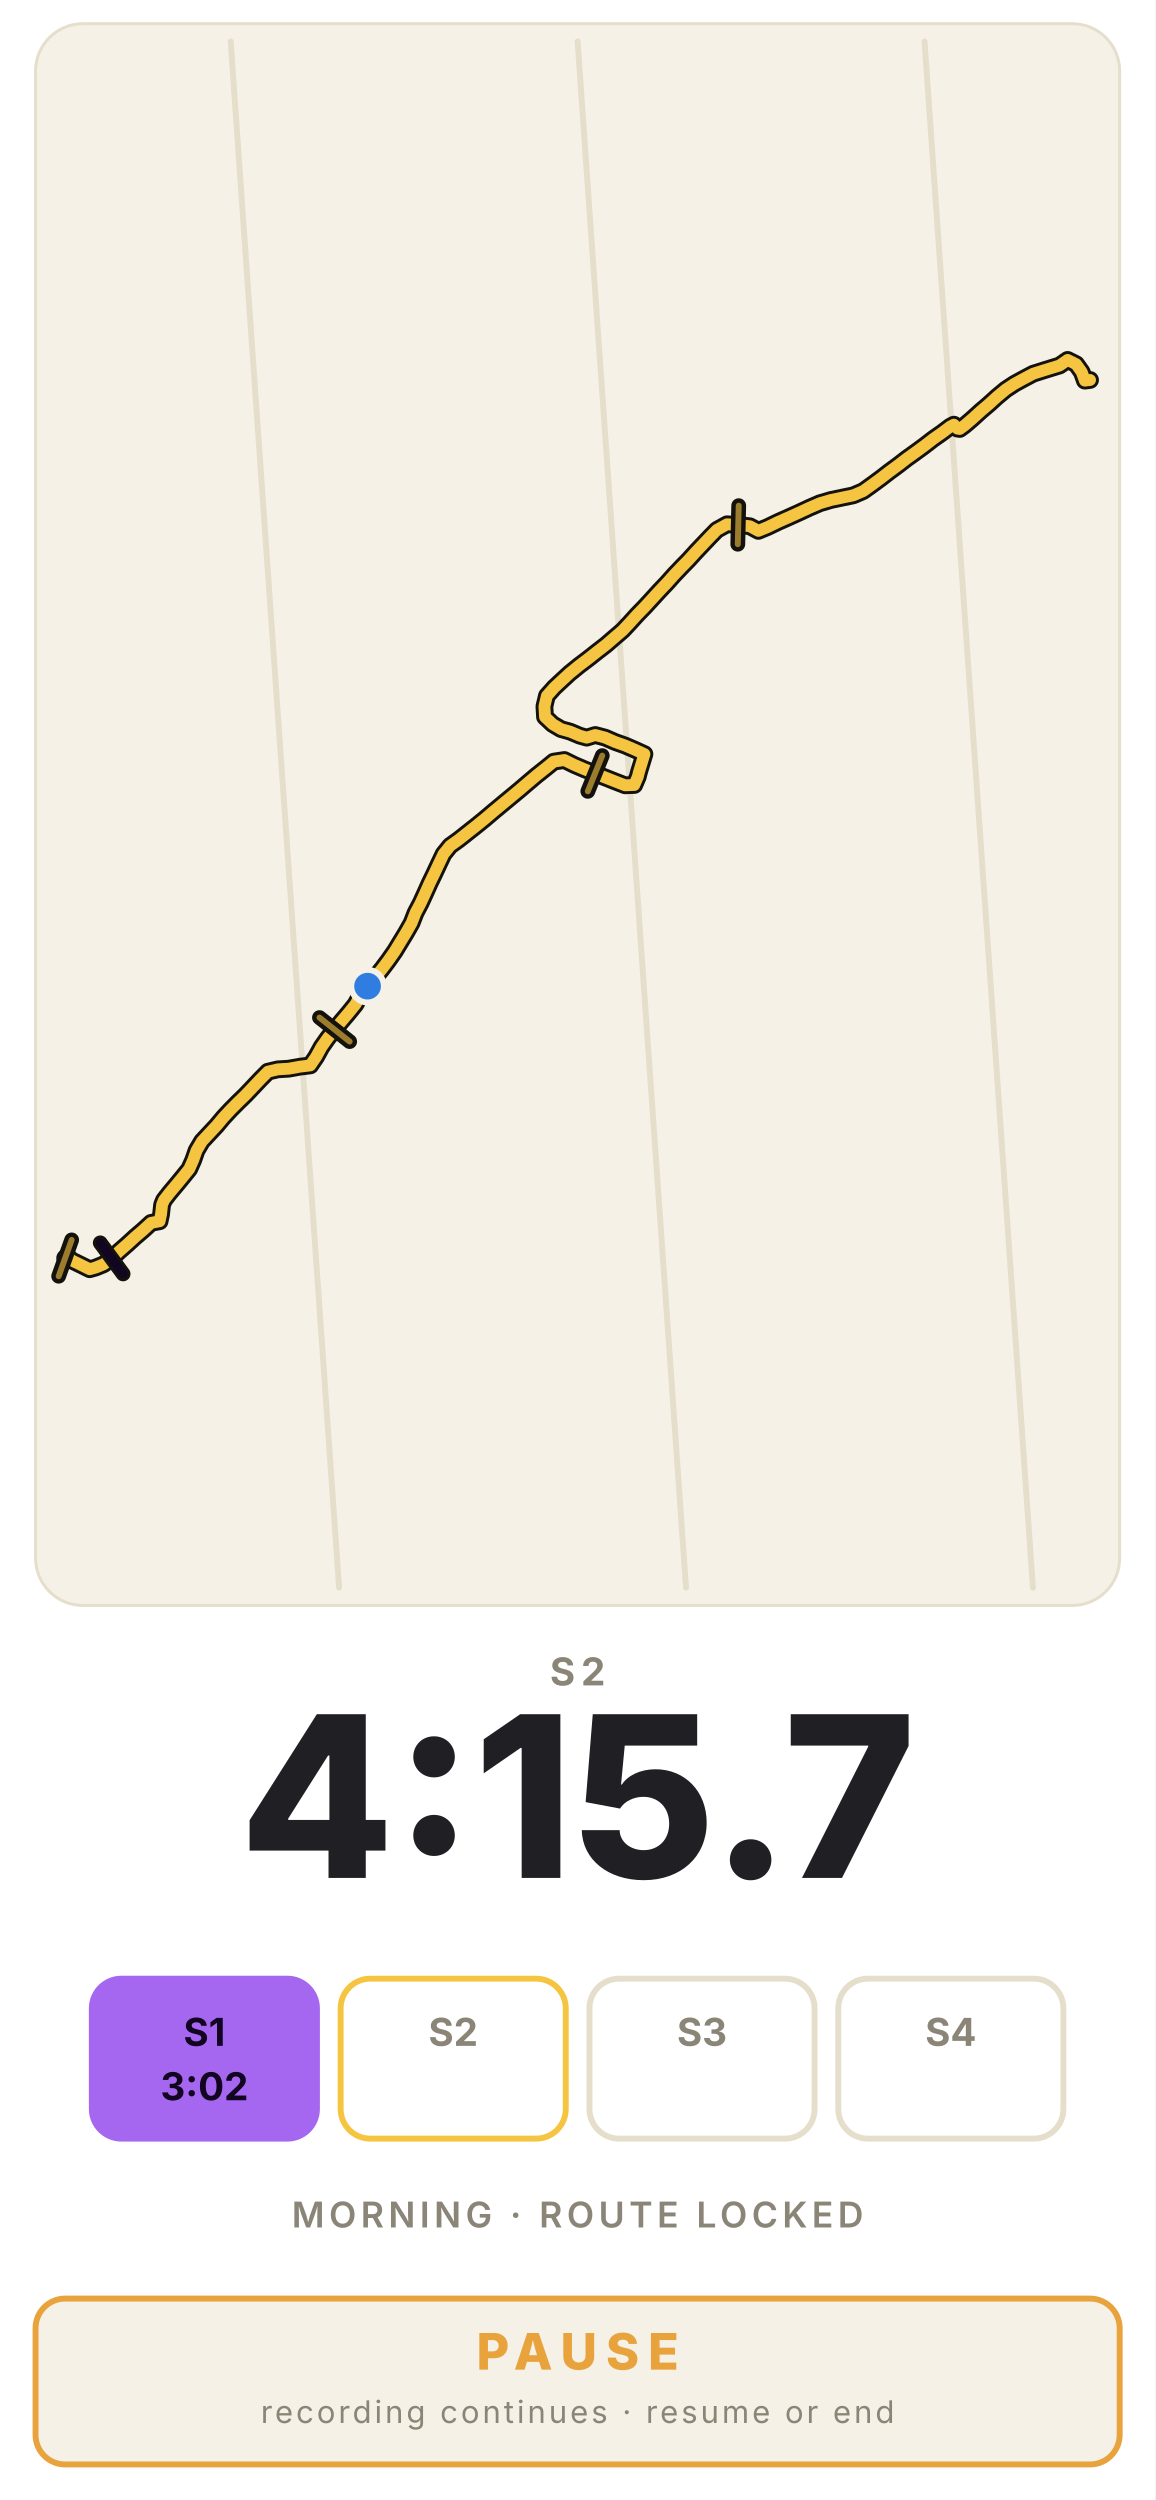
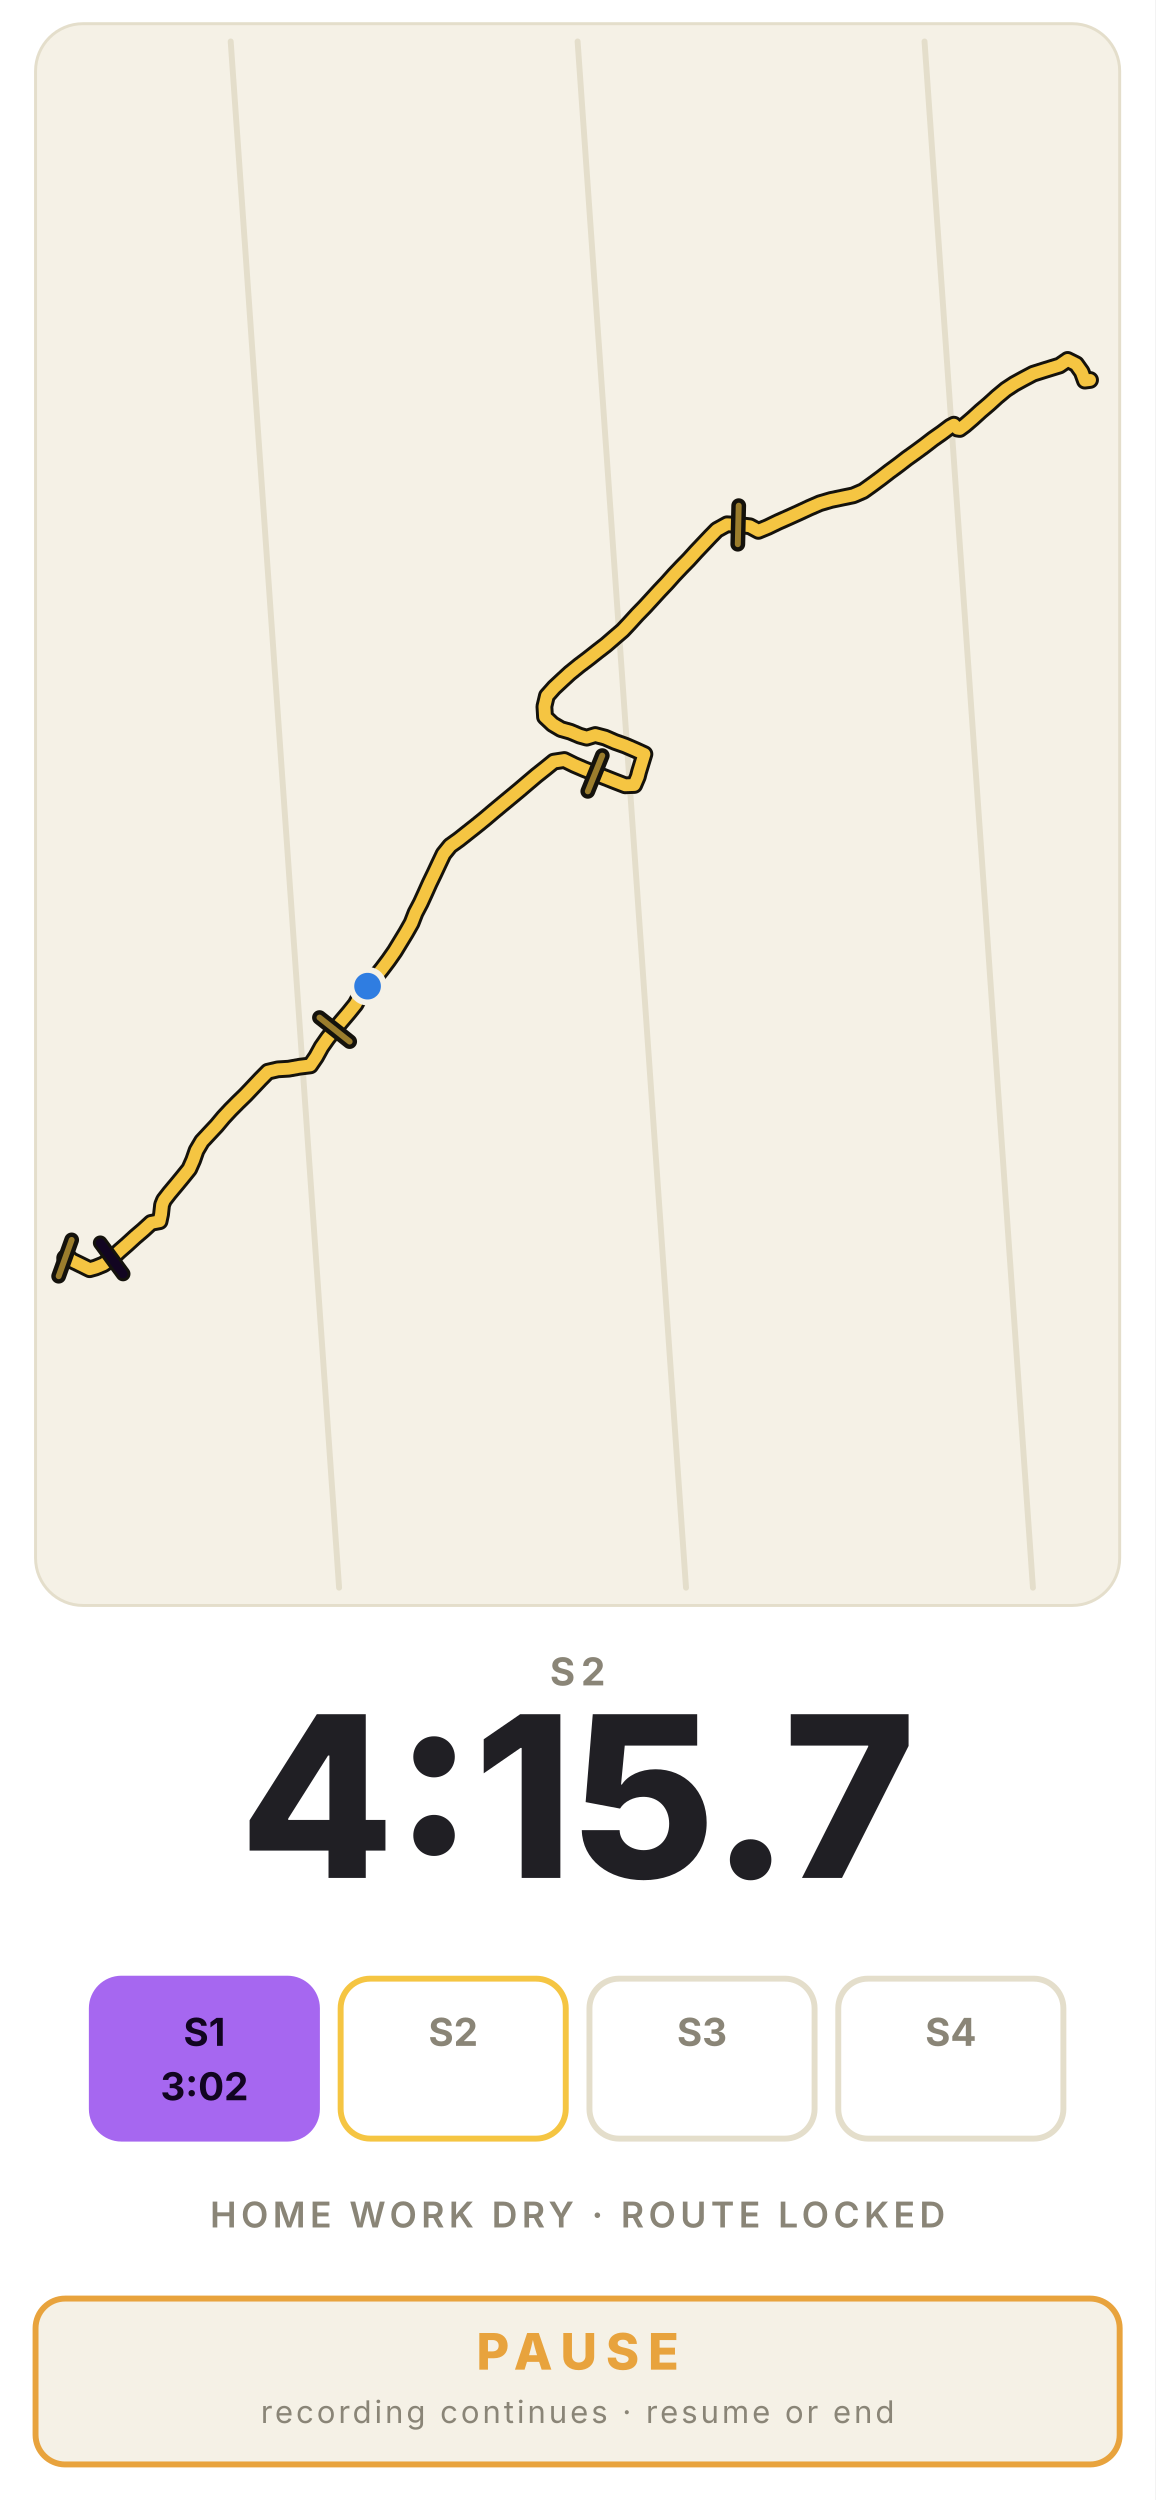
<svg xmlns="http://www.w3.org/2000/svg" viewBox="0 0 390 844" width="390" height="844">
  <g id="bg">
    <rect id="bg_ground" x="0" y="0" width="390" height="844" fill="#FFFFFF" />
  </g>
  <g id="content">
    <g id="content_map">
      <rect id="content_map_ground" x="12" y="8" width="366" height="534" fill="#F5F1E6" stroke="#E4DECB" stroke-width="1" rx="16" />
      <line id="content_map_street_1" x1="77.88" y1="14" x2="114.48" y2="536" stroke="#E4DECB" stroke-width="2" stroke-linecap="round" />
      <line id="content_map_street_2" x1="195" y1="14" x2="231.6" y2="536" stroke="#E4DECB" stroke-width="2" stroke-linecap="round" />
      <line id="content_map_street_3" x1="312.12" y1="14" x2="348.72" y2="536" stroke="#E4DECB" stroke-width="2" stroke-linecap="round" />
      <path id="content_map_route_line_casing" d="M22 424.72 L23.26 424.61 L24.17 425.5 L26.69 426.72 L30.27 428.49 L32.23 427.94 L34.96 426.83 L37.7 424.83 L40.29 422.39 L42.95 420.06 L45.61 417.62 L48.35 415.28 L51.01 412.84 L53.88 412.29 L54.37 409.96 L54.72 406.74 L55.35 405.18 L57.24 402.74 L59.56 399.97 L61.66 397.42 L63.9 394.64 L65.23 391.64 L66.35 388.43 L68.18 385.32 L70.77 382.54 L73.15 379.99 L75.46 377.22 L77.84 374.66 L80.37 372.11 L82.89 369.67 L85.41 367.01 L87.93 364.34 L90.46 361.79 L93.82 361.01 L97.46 360.79 L101.11 360.13 L104.75 359.68 L106.71 356.8 L108.54 353.47 L110.64 350.47 L112.95 347.58 L115.26 344.81 L117.71 341.92 L120.03 339.04 L121.78 335.82 L124.09 332.93 L126.61 330.05 L128.93 327.16 L131.1 324.28 L133.27 321.17 L135.23 317.95 L137.12 314.84 L138.94 311.62 L140.28 308.18 L142.03 304.85 L143.5 301.64 L145.04 298.2 L146.65 294.87 L148.26 291.43 L149.74 288.32 L151.98 285.54 L154.92 283.43 L157.86 281.1 L160.81 278.77 L163.68 276.44 L166.55 274 L169.49 271.56 L172.44 269.12 L175.38 266.68 L178.25 264.23 L181.13 261.79 L184.07 259.46 L186.94 257.13 L190.52 256.58 L193.88 258.24 L197.24 259.68 L200.89 261.13 L204.25 262.46 L207.61 263.79 L211.05 265.12 L214.13 265.01 L215.32 262.24 L215.74 260.57 L217.56 254.58 L214.41 253.14 L211.05 251.69 L207.61 250.47 L204.32 249.03 L200.96 248.14 L198.08 249.03 L195.7 248.36 L192.55 247.03 L189.39 246.14 L186.59 244.48 L184 242.04 L183.79 238.49 L184.63 234.93 L187.08 232.16 L189.81 229.61 L192.34 227.28 L195.63 224.61 L198.57 222.39 L201.52 220.06 L204.67 217.62 L207.61 215.07 L210.2 212.85 L212.59 210.3 L215.11 207.52 L217.7 204.86 L220.15 202.19 L222.68 199.42 L225.2 196.76 L227.58 194.09 L230.1 191.43 L232.49 188.99 L235.01 186.21 L237.32 183.77 L239.84 181.11 L242.02 178.89 L245.45 177 L249.23 177.22 L253.16 177.67 L256.03 179.22 L259.25 177.89 L262.69 176.22 L266.19 174.67 L269.62 173.12 L273.2 171.45 L276.77 169.9 L280.55 168.79 L284.27 168.01 L288.05 167.23 L291.41 165.79 L294.36 163.68 L297.37 161.46 L300.24 159.24 L303.26 157.02 L306.13 154.8 L309.07 152.7 L312.09 150.48 L314.96 148.26 L317.97 146.15 L320.77 144.04 L322.03 143.37 L323.23 144.7 L324 144.82 L325.68 143.59 L328.27 141.37 L331.07 138.82 L333.81 136.49 L336.61 133.94 L339.55 131.5 L342.42 129.61 L345.44 127.95 L348.8 126.17 L352.3 125.06 L355.18 124.17 L357.7 123.4 L360.43 121.51 L363.31 122.95 L365.2 125.61 L366.25 128.5 L368 128.28" fill="none" stroke="#14120C" stroke-width="6" stroke-linecap="round" stroke-linejoin="round" />
      <path id="content_map_route_line" d="M22 424.72 L23.26 424.61 L24.17 425.5 L26.69 426.72 L30.27 428.49 L32.23 427.94 L34.96 426.83 L37.7 424.83 L40.29 422.39 L42.95 420.06 L45.61 417.62 L48.35 415.28 L51.01 412.84 L53.88 412.29 L54.37 409.96 L54.72 406.74 L55.35 405.18 L57.24 402.74 L59.56 399.97 L61.66 397.42 L63.9 394.64 L65.23 391.64 L66.35 388.43 L68.18 385.32 L70.77 382.54 L73.15 379.99 L75.46 377.22 L77.84 374.66 L80.37 372.11 L82.89 369.67 L85.41 367.01 L87.93 364.34 L90.46 361.79 L93.82 361.01 L97.46 360.79 L101.11 360.13 L104.75 359.68 L106.71 356.8 L108.54 353.47 L110.64 350.47 L112.95 347.58 L115.26 344.81 L117.71 341.92 L120.03 339.04 L121.78 335.82 L124.09 332.93 L126.61 330.05 L128.93 327.16 L131.1 324.28 L133.27 321.17 L135.23 317.95 L137.12 314.84 L138.94 311.62 L140.28 308.18 L142.03 304.85 L143.5 301.64 L145.04 298.2 L146.65 294.87 L148.26 291.43 L149.74 288.32 L151.98 285.54 L154.92 283.43 L157.86 281.1 L160.81 278.77 L163.68 276.44 L166.55 274 L169.49 271.56 L172.44 269.12 L175.38 266.68 L178.25 264.23 L181.13 261.79 L184.07 259.46 L186.94 257.13 L190.52 256.58 L193.88 258.24 L197.24 259.68 L200.89 261.13 L204.25 262.46 L207.61 263.79 L211.05 265.12 L214.13 265.01 L215.32 262.24 L215.74 260.57 L217.56 254.58 L214.41 253.14 L211.05 251.69 L207.61 250.47 L204.32 249.03 L200.96 248.14 L198.08 249.03 L195.7 248.36 L192.55 247.03 L189.39 246.14 L186.59 244.48 L184 242.04 L183.79 238.49 L184.63 234.93 L187.08 232.16 L189.81 229.61 L192.34 227.28 L195.63 224.61 L198.57 222.39 L201.52 220.06 L204.67 217.62 L207.61 215.07 L210.2 212.85 L212.59 210.3 L215.11 207.52 L217.7 204.86 L220.15 202.19 L222.68 199.42 L225.2 196.76 L227.58 194.09 L230.1 191.43 L232.49 188.99 L235.01 186.21 L237.32 183.77 L239.84 181.11 L242.02 178.89 L245.45 177 L249.23 177.22 L253.16 177.67 L256.03 179.22 L259.25 177.89 L262.69 176.22 L266.19 174.67 L269.62 173.12 L273.2 171.45 L276.77 169.9 L280.55 168.79 L284.27 168.01 L288.05 167.23 L291.41 165.79 L294.36 163.68 L297.37 161.46 L300.24 159.24 L303.26 157.02 L306.13 154.8 L309.07 152.7 L312.09 150.48 L314.96 148.26 L317.97 146.15 L320.77 144.04 L322.03 143.37 L323.23 144.7 L324 144.82 L325.68 143.59 L328.27 141.37 L331.07 138.82 L333.81 136.49 L336.61 133.94 L339.55 131.5 L342.42 129.61 L345.44 127.95 L348.8 126.17 L352.3 125.06 L355.18 124.17 L357.7 123.4 L360.43 121.51 L363.31 122.95 L365.2 125.61 L366.25 128.5 L368 128.28" fill="none" stroke="#F5C542" stroke-width="4" stroke-linecap="round" stroke-linejoin="round" />
      <line id="content_map_gate_tick_1_casing" x1="24.19" y1="418.6" x2="19.81" y2="430.84" stroke="#14120C" stroke-width="5" stroke-linecap="round" />
      <line id="content_map_gate_tick_1" x1="24.19" y1="418.6" x2="19.81" y2="430.84" stroke="#F5C542" stroke-width="2" stroke-linecap="round" opacity="0.6" />
      <line id="content_map_gate_tick_2_casing" x1="33.85" y1="419.59" x2="41.55" y2="430.07" stroke="#14120C" stroke-width="5" stroke-linecap="round" />
      <line id="content_map_gate_tick_2" x1="33.85" y1="419.59" x2="41.55" y2="430.07" stroke="#120521" stroke-width="3" stroke-linecap="round" opacity="1" />
      <line id="content_map_gate_tick_3_casing" x1="107.86" y1="343.54" x2="118.04" y2="351.63" stroke="#14120C" stroke-width="5" stroke-linecap="round" />
      <line id="content_map_gate_tick_3" x1="107.86" y1="343.54" x2="118.04" y2="351.63" stroke="#F5C542" stroke-width="2" stroke-linecap="round" opacity="0.6" />
      <line id="content_map_gate_tick_4_casing" x1="203.32" y1="255.1" x2="198.45" y2="267.15" stroke="#14120C" stroke-width="5" stroke-linecap="round" />
      <line id="content_map_gate_tick_4" x1="203.32" y1="255.1" x2="198.45" y2="267.15" stroke="#F5C542" stroke-width="2" stroke-linecap="round" opacity="0.6" />
      <line id="content_map_gate_tick_5_casing" x1="249.39" y1="170.72" x2="249.08" y2="183.72" stroke="#14120C" stroke-width="5" stroke-linecap="round" />
      <line id="content_map_gate_tick_5" x1="249.39" y1="170.72" x2="249.08" y2="183.72" stroke="#F5C542" stroke-width="2" stroke-linecap="round" opacity="0.6" />
      <circle id="content_map_rider_dot" cx="124.09" cy="332.93" r="5.5" fill="#2F7DE1" stroke="#F5F1E6" stroke-width="2" />
      <rect id="content_map_placeholder_note" x="12" y="8" width="4" height="4" fill="none" />
    </g>
    <text id="content_pane_context" x="195" y="569" font-family="Inter, 'Segoe UI', system-ui, sans-serif" font-size="13" font-weight="700" fill="#8A8577" text-anchor="middle" letter-spacing="2">S2</text>
    <text id="content_pane_clock" x="195" y="634" font-family="Inter, 'Segoe UI', system-ui, sans-serif" font-size="76" font-weight="800" fill="#201F24" text-anchor="middle" style="font-variant-numeric:tabular-nums">4:15.7</text>
    <g id="content_pane_strip">
      <rect id="content_pane_strip_slot_1_bg" x="31" y="668" width="76" height="54" fill="#A667F0" stroke="#A667F0" stroke-width="2" rx="10" />
      <text id="content_pane_strip_slot_1_label" x="69" y="690.68" font-family="Inter, 'Segoe UI', system-ui, sans-serif" font-size="13" font-weight="700" fill="#120521" text-anchor="middle">S1</text>
      <text id="content_pane_strip_slot_1_time" x="69" y="709.04" font-family="Inter, 'Segoe UI', system-ui, sans-serif" font-size="13" font-weight="700" fill="#120521" text-anchor="middle" style="font-variant-numeric:tabular-nums">3:02</text>
      <rect id="content_pane_strip_slot_2_bg" x="115" y="668" width="76" height="54" fill="none" stroke="#F5C542" stroke-width="2" rx="10" />
      <text id="content_pane_strip_slot_2_label" x="153" y="690.68" font-family="Inter, 'Segoe UI', system-ui, sans-serif" font-size="13" font-weight="700" fill="#8A8577" text-anchor="middle">S2</text>
      <rect id="content_pane_strip_slot_3_bg" x="199" y="668" width="76" height="54" fill="none" stroke="#E4DECB" stroke-width="2" rx="10" />
      <text id="content_pane_strip_slot_3_label" x="237" y="690.68" font-family="Inter, 'Segoe UI', system-ui, sans-serif" font-size="13" font-weight="700" fill="#8A8577" text-anchor="middle">S3</text>
      <rect id="content_pane_strip_slot_4_bg" x="283" y="668" width="76" height="54" fill="none" stroke="#E4DECB" stroke-width="2" rx="10" />
      <text id="content_pane_strip_slot_4_label" x="321" y="690.68" font-family="Inter, 'Segoe UI', system-ui, sans-serif" font-size="13" font-weight="700" fill="#8A8577" text-anchor="middle">S4</text>
    </g>
-     <text id="content_status_line" x="195" y="752" font-family="Inter, 'Segoe UI', system-ui, sans-serif" font-size="12" font-weight="600" fill="#8A8577" text-anchor="middle" letter-spacing="1.5" style="text-transform:uppercase">MORNING · ROUTE LOCKED</text>
+     <text id="content_status_line" x="195" y="752" font-family="Inter, 'Segoe UI', system-ui, sans-serif" font-size="12" font-weight="600" fill="#8A8577" text-anchor="middle" letter-spacing="1.5" style="text-transform:uppercase">HOME WORK DRY · ROUTE LOCKED</text>
    <g id="content_pause_bar">
      <rect id="content_pause_bar_bg" x="12" y="776" width="366" height="56" fill="#F5F1E6" stroke="#E8A33D" stroke-width="2" rx="10" />
      <text id="content_pause_bar_label" x="195" y="800" font-family="Inter, 'Segoe UI', system-ui, sans-serif" font-size="17" font-weight="800" fill="#E8A33D" text-anchor="middle" letter-spacing="3">PAUSE</text>
      <text id="content_pause_bar_sub" x="195" y="818" font-family="Inter, 'Segoe UI', system-ui, sans-serif" font-size="10.5" font-weight="400" fill="#8A8577" text-anchor="middle" letter-spacing="1">recording continues · resume or end</text>
    </g>
  </g>
</svg>
